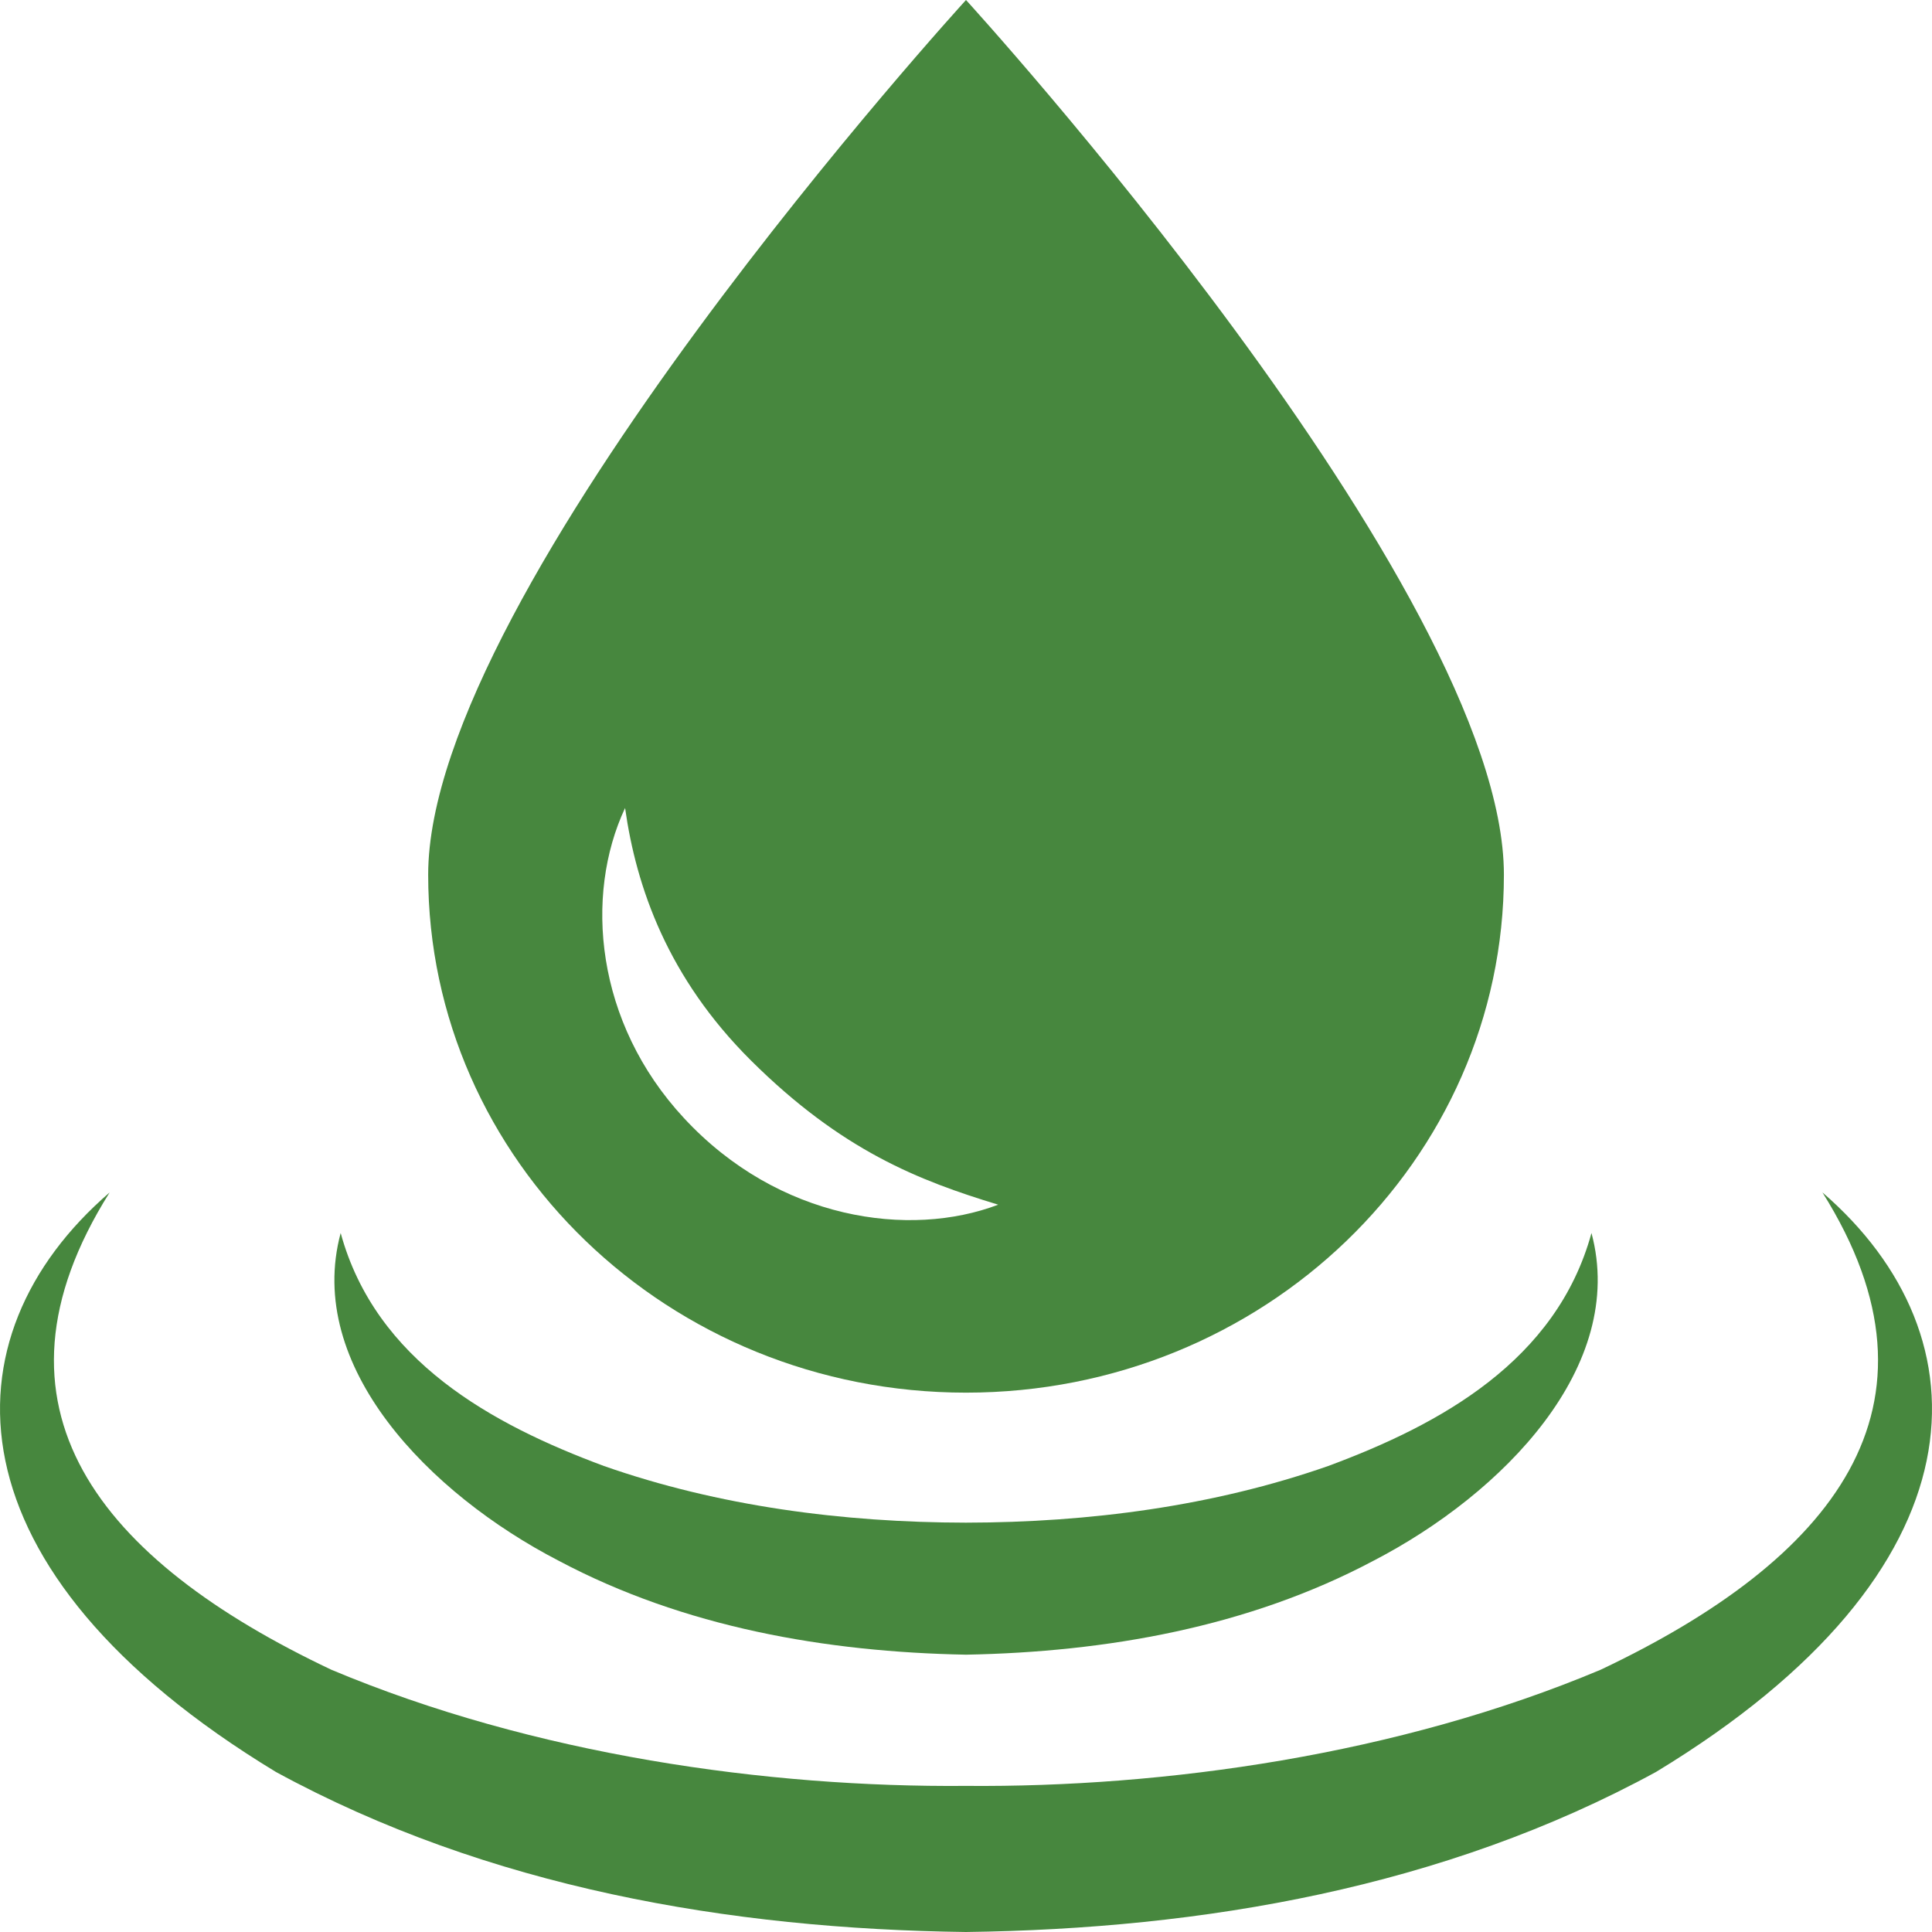
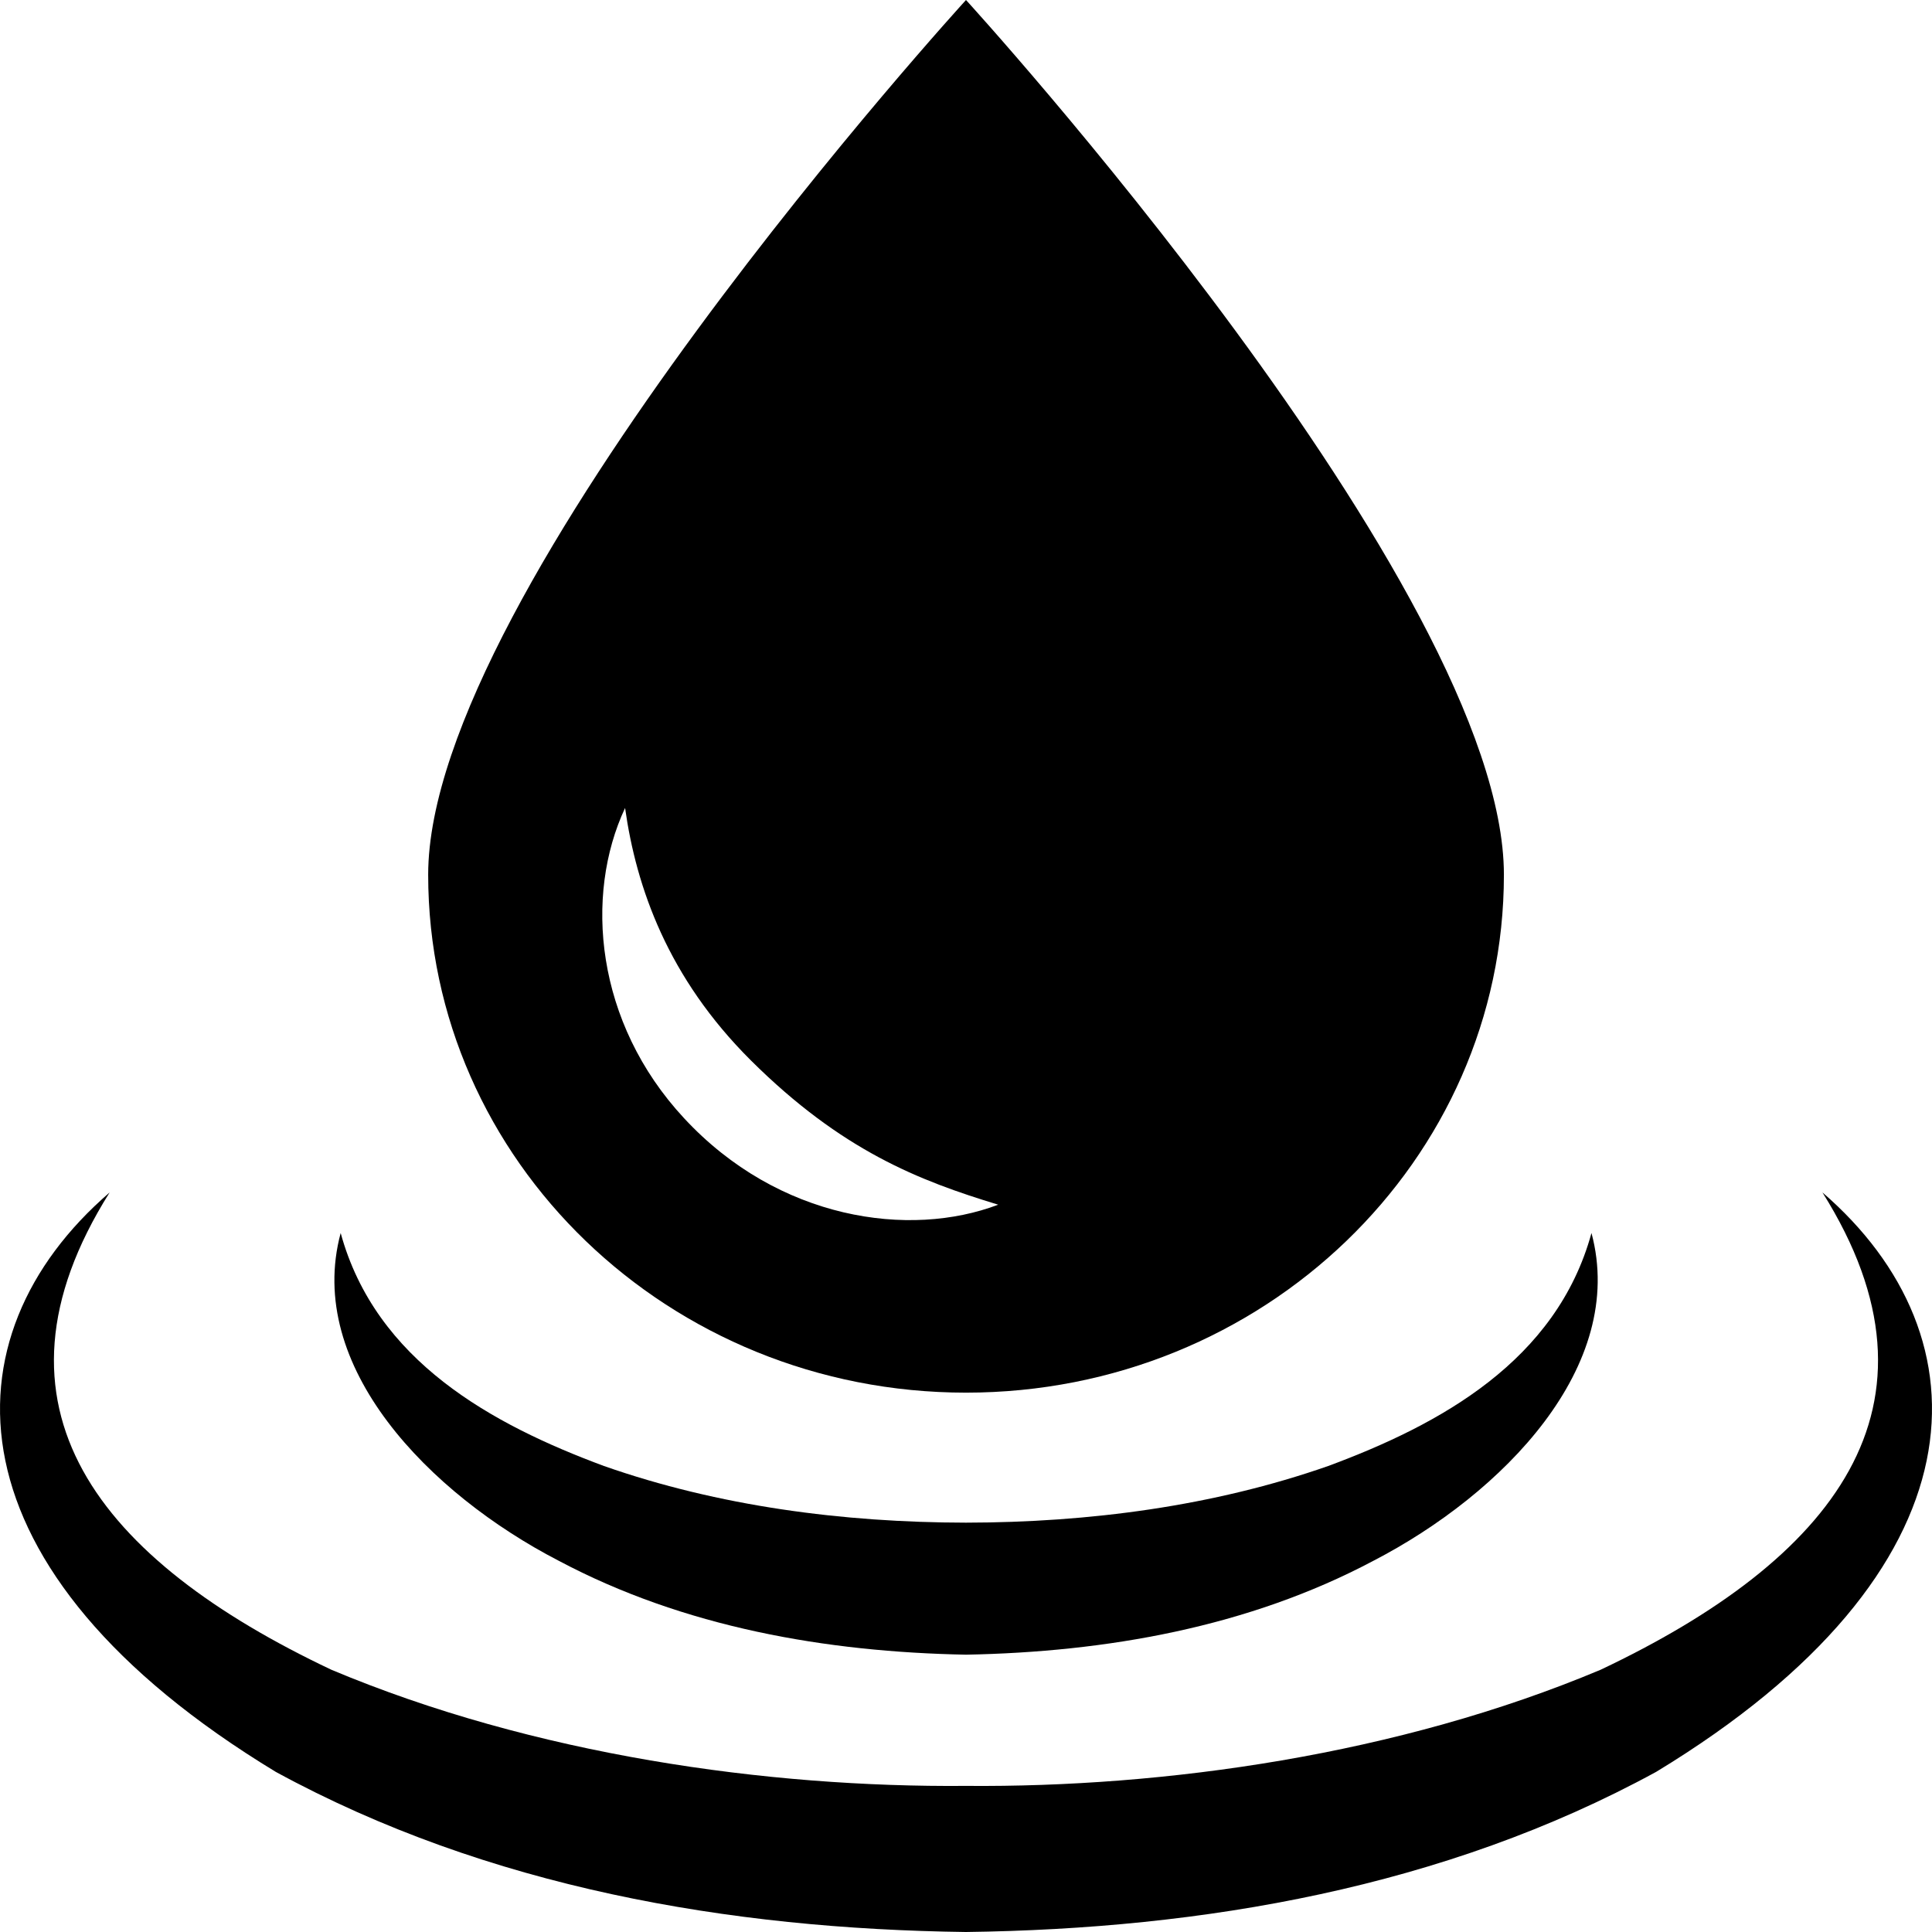
<svg xmlns="http://www.w3.org/2000/svg" width="24" height="24" viewBox="0 0 24 24" fill="none">
-   <path d="M11.999 18.915C13.531 18.913 15.074 18.71 16.5 18.211C17.887 17.697 19.334 16.908 19.77 15.317C20.215 16.974 18.666 18.557 17.064 19.387C15.505 20.216 13.736 20.522 12.001 20.555C10.264 20.522 8.497 20.216 6.938 19.387C5.334 18.557 3.785 16.974 4.232 15.317C4.667 16.908 6.115 17.696 7.502 18.211C8.924 18.71 10.469 18.913 11.999 18.915Z" fill="#47873E" />
-   <path d="M19.884 20.742C22.759 19.38 24.317 17.482 22.639 14.813C24.717 16.607 24.701 19.508 20.573 22.011C17.936 23.45 14.938 23.962 11.999 24C9.06 23.962 6.062 23.448 3.426 22.011C-0.701 19.508 -0.717 16.607 1.362 14.813C-0.319 17.482 1.241 19.382 4.116 20.742C6.635 21.801 9.537 22.206 11.999 22.185C14.463 22.206 17.366 21.801 19.884 20.742Z" fill="#47873E" />
-   <path d="M12 0C12 0 5.319 7.313 5.319 10.866C5.319 14.419 8.31 17.3 12 17.3C15.692 17.3 18.682 14.419 18.682 10.866C18.682 7.313 12 0 12 0ZM8.497 13.89C7.392 12.7 7.257 11.121 7.765 10.037C7.904 11.025 8.296 12.146 9.328 13.173C10.457 14.295 11.417 14.666 12.4 14.965C11.302 15.383 9.672 15.158 8.497 13.89Z" fill="#47873E" />
+   <path d="M11.999 18.915C13.531 18.913 15.074 18.71 16.5 18.211C17.887 17.697 19.334 16.908 19.77 15.317C20.215 16.974 18.666 18.557 17.064 19.387C15.505 20.216 13.736 20.522 12.001 20.555C10.264 20.522 8.497 20.216 6.938 19.387C5.334 18.557 3.785 16.974 4.232 15.317C4.667 16.908 6.115 17.696 7.502 18.211C8.924 18.71 10.469 18.913 11.999 18.915Z" fill="black" />
+   <path d="M19.884 20.742C22.759 19.38 24.317 17.482 22.639 14.813C24.717 16.607 24.701 19.508 20.573 22.011C17.936 23.45 14.938 23.962 11.999 24C9.06 23.962 6.062 23.448 3.426 22.011C-0.701 19.508 -0.717 16.607 1.362 14.813C-0.319 17.482 1.241 19.382 4.116 20.742C6.635 21.801 9.537 22.206 11.999 22.185C14.463 22.206 17.366 21.801 19.884 20.742Z" fill="black" />
+   <path d="M12 0C12 0 5.319 7.313 5.319 10.866C5.319 14.419 8.31 17.3 12 17.3C15.692 17.3 18.682 14.419 18.682 10.866C18.682 7.313 12 0 12 0ZM8.497 13.89C7.392 12.7 7.257 11.121 7.765 10.037C7.904 11.025 8.296 12.146 9.328 13.173C10.457 14.295 11.417 14.666 12.4 14.965C11.302 15.383 9.672 15.158 8.497 13.89Z" fill="black" />
</svg>
